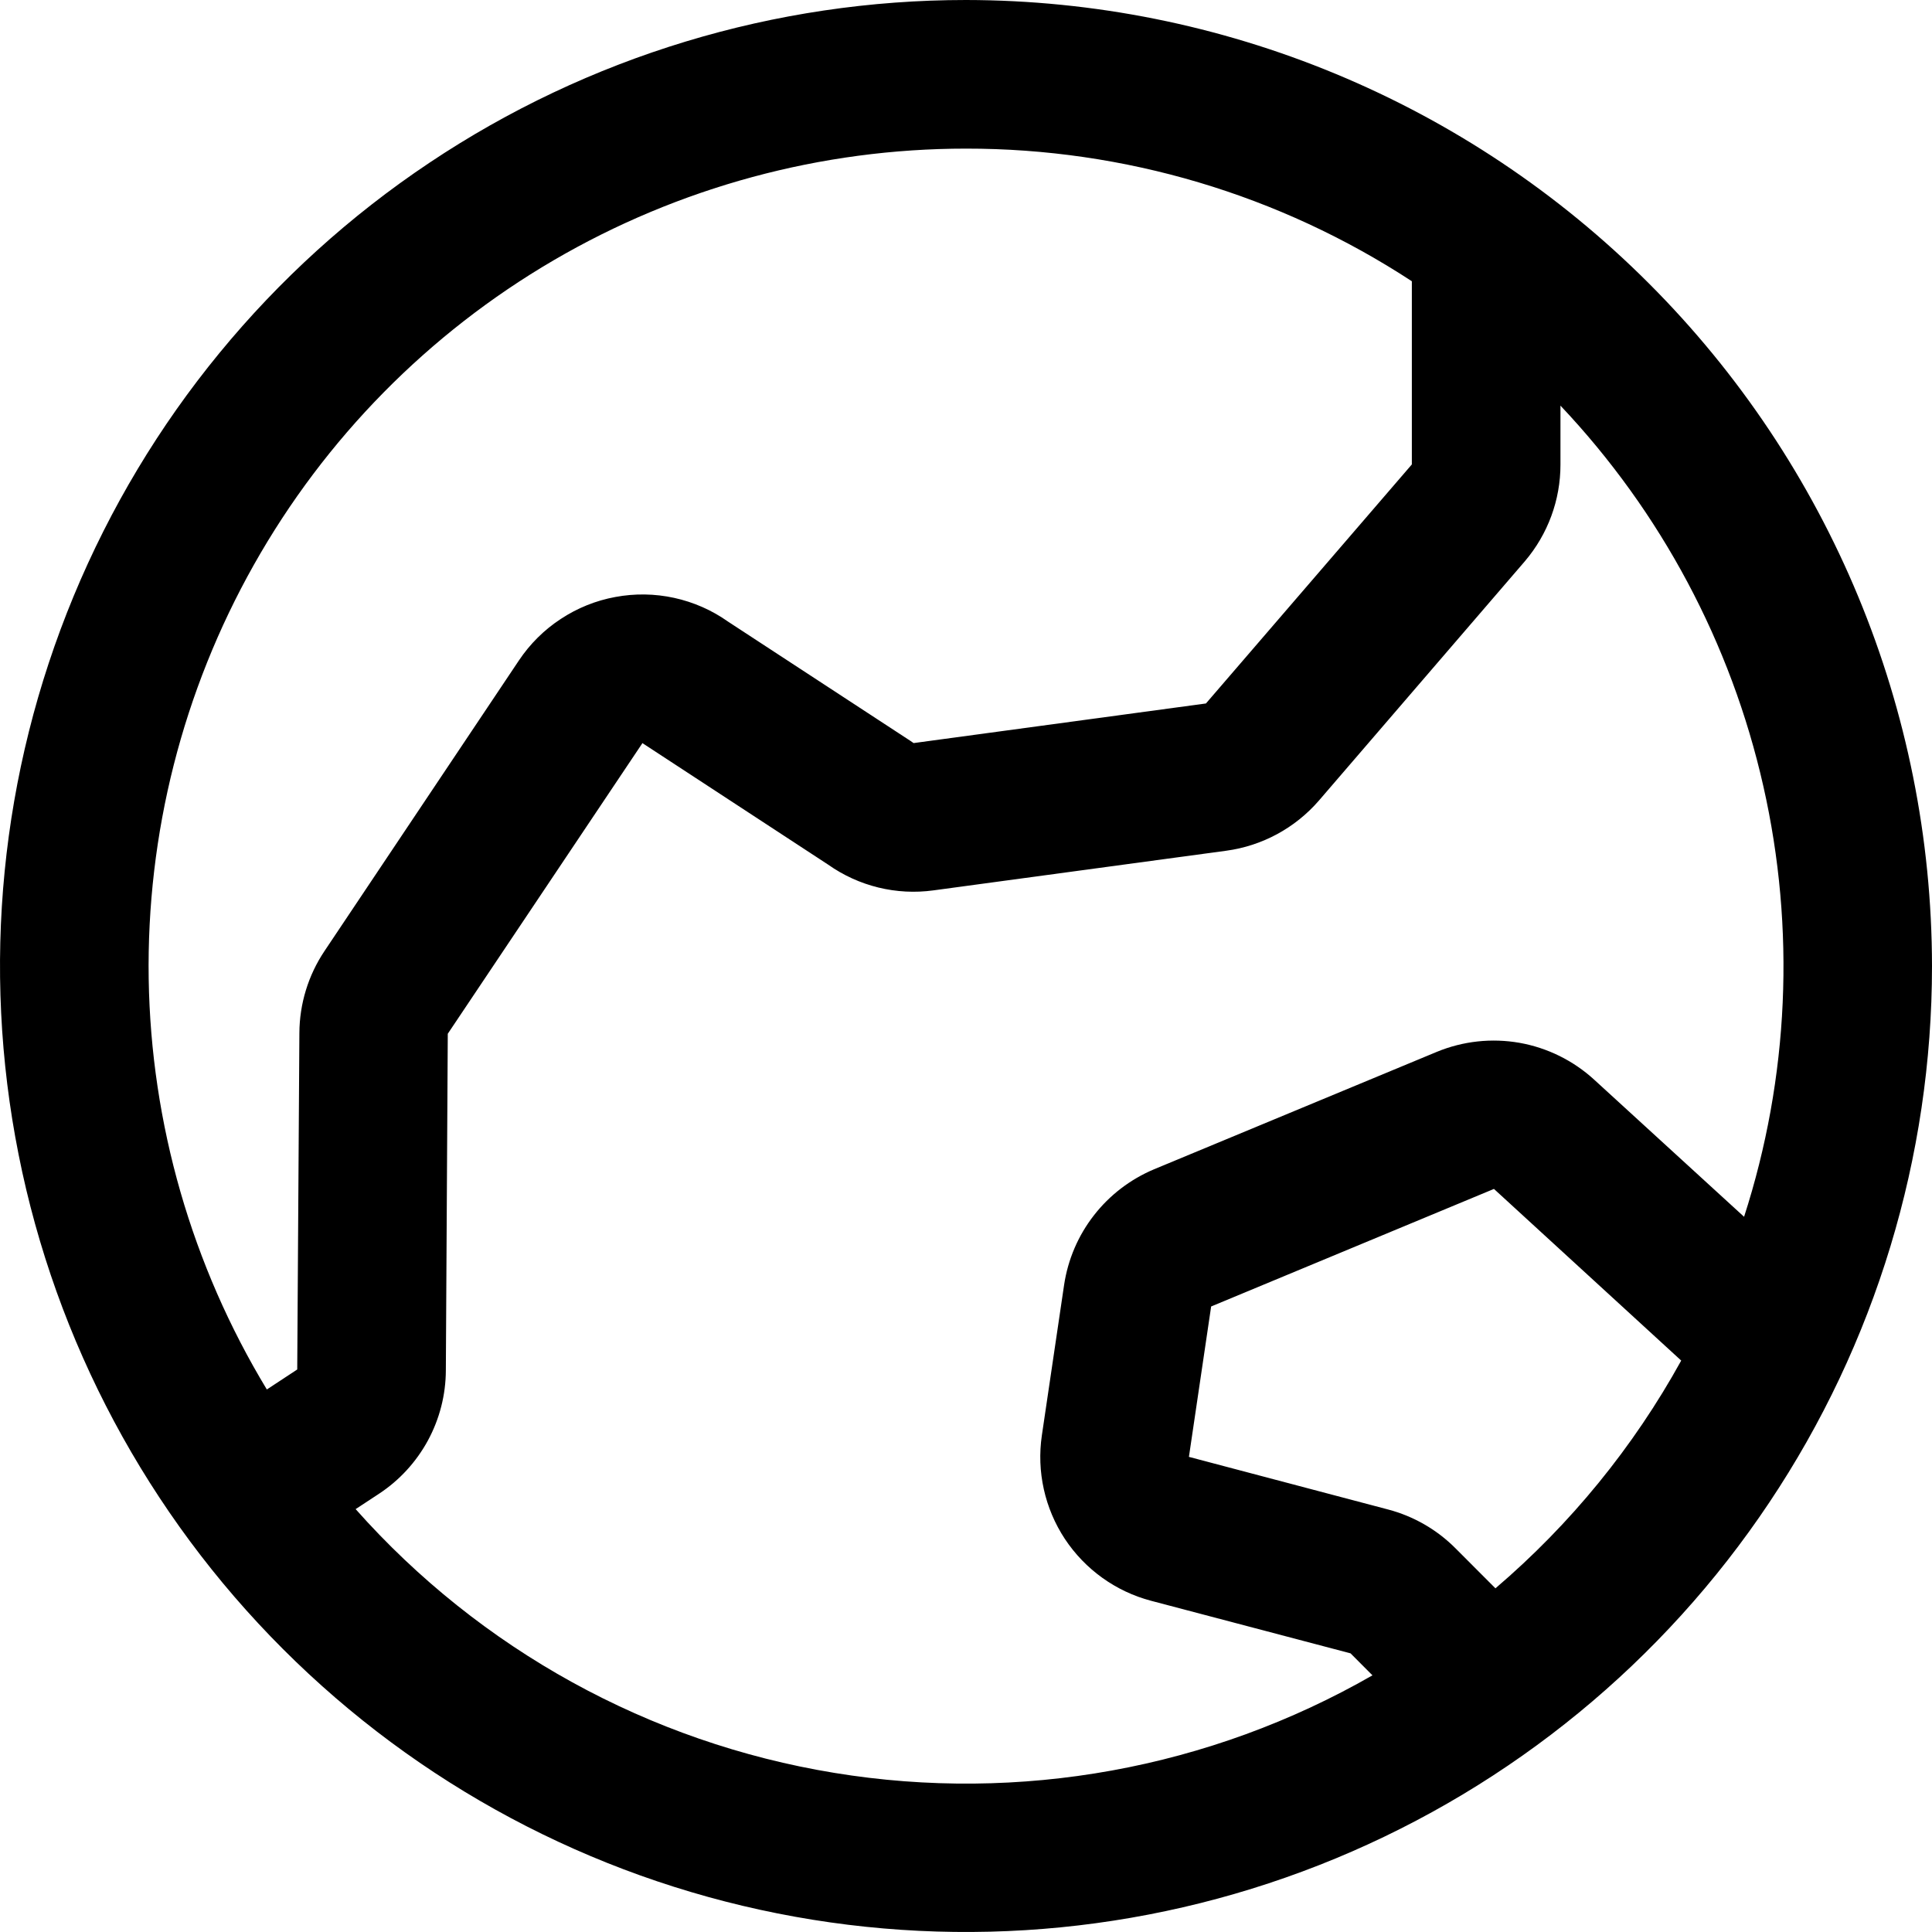
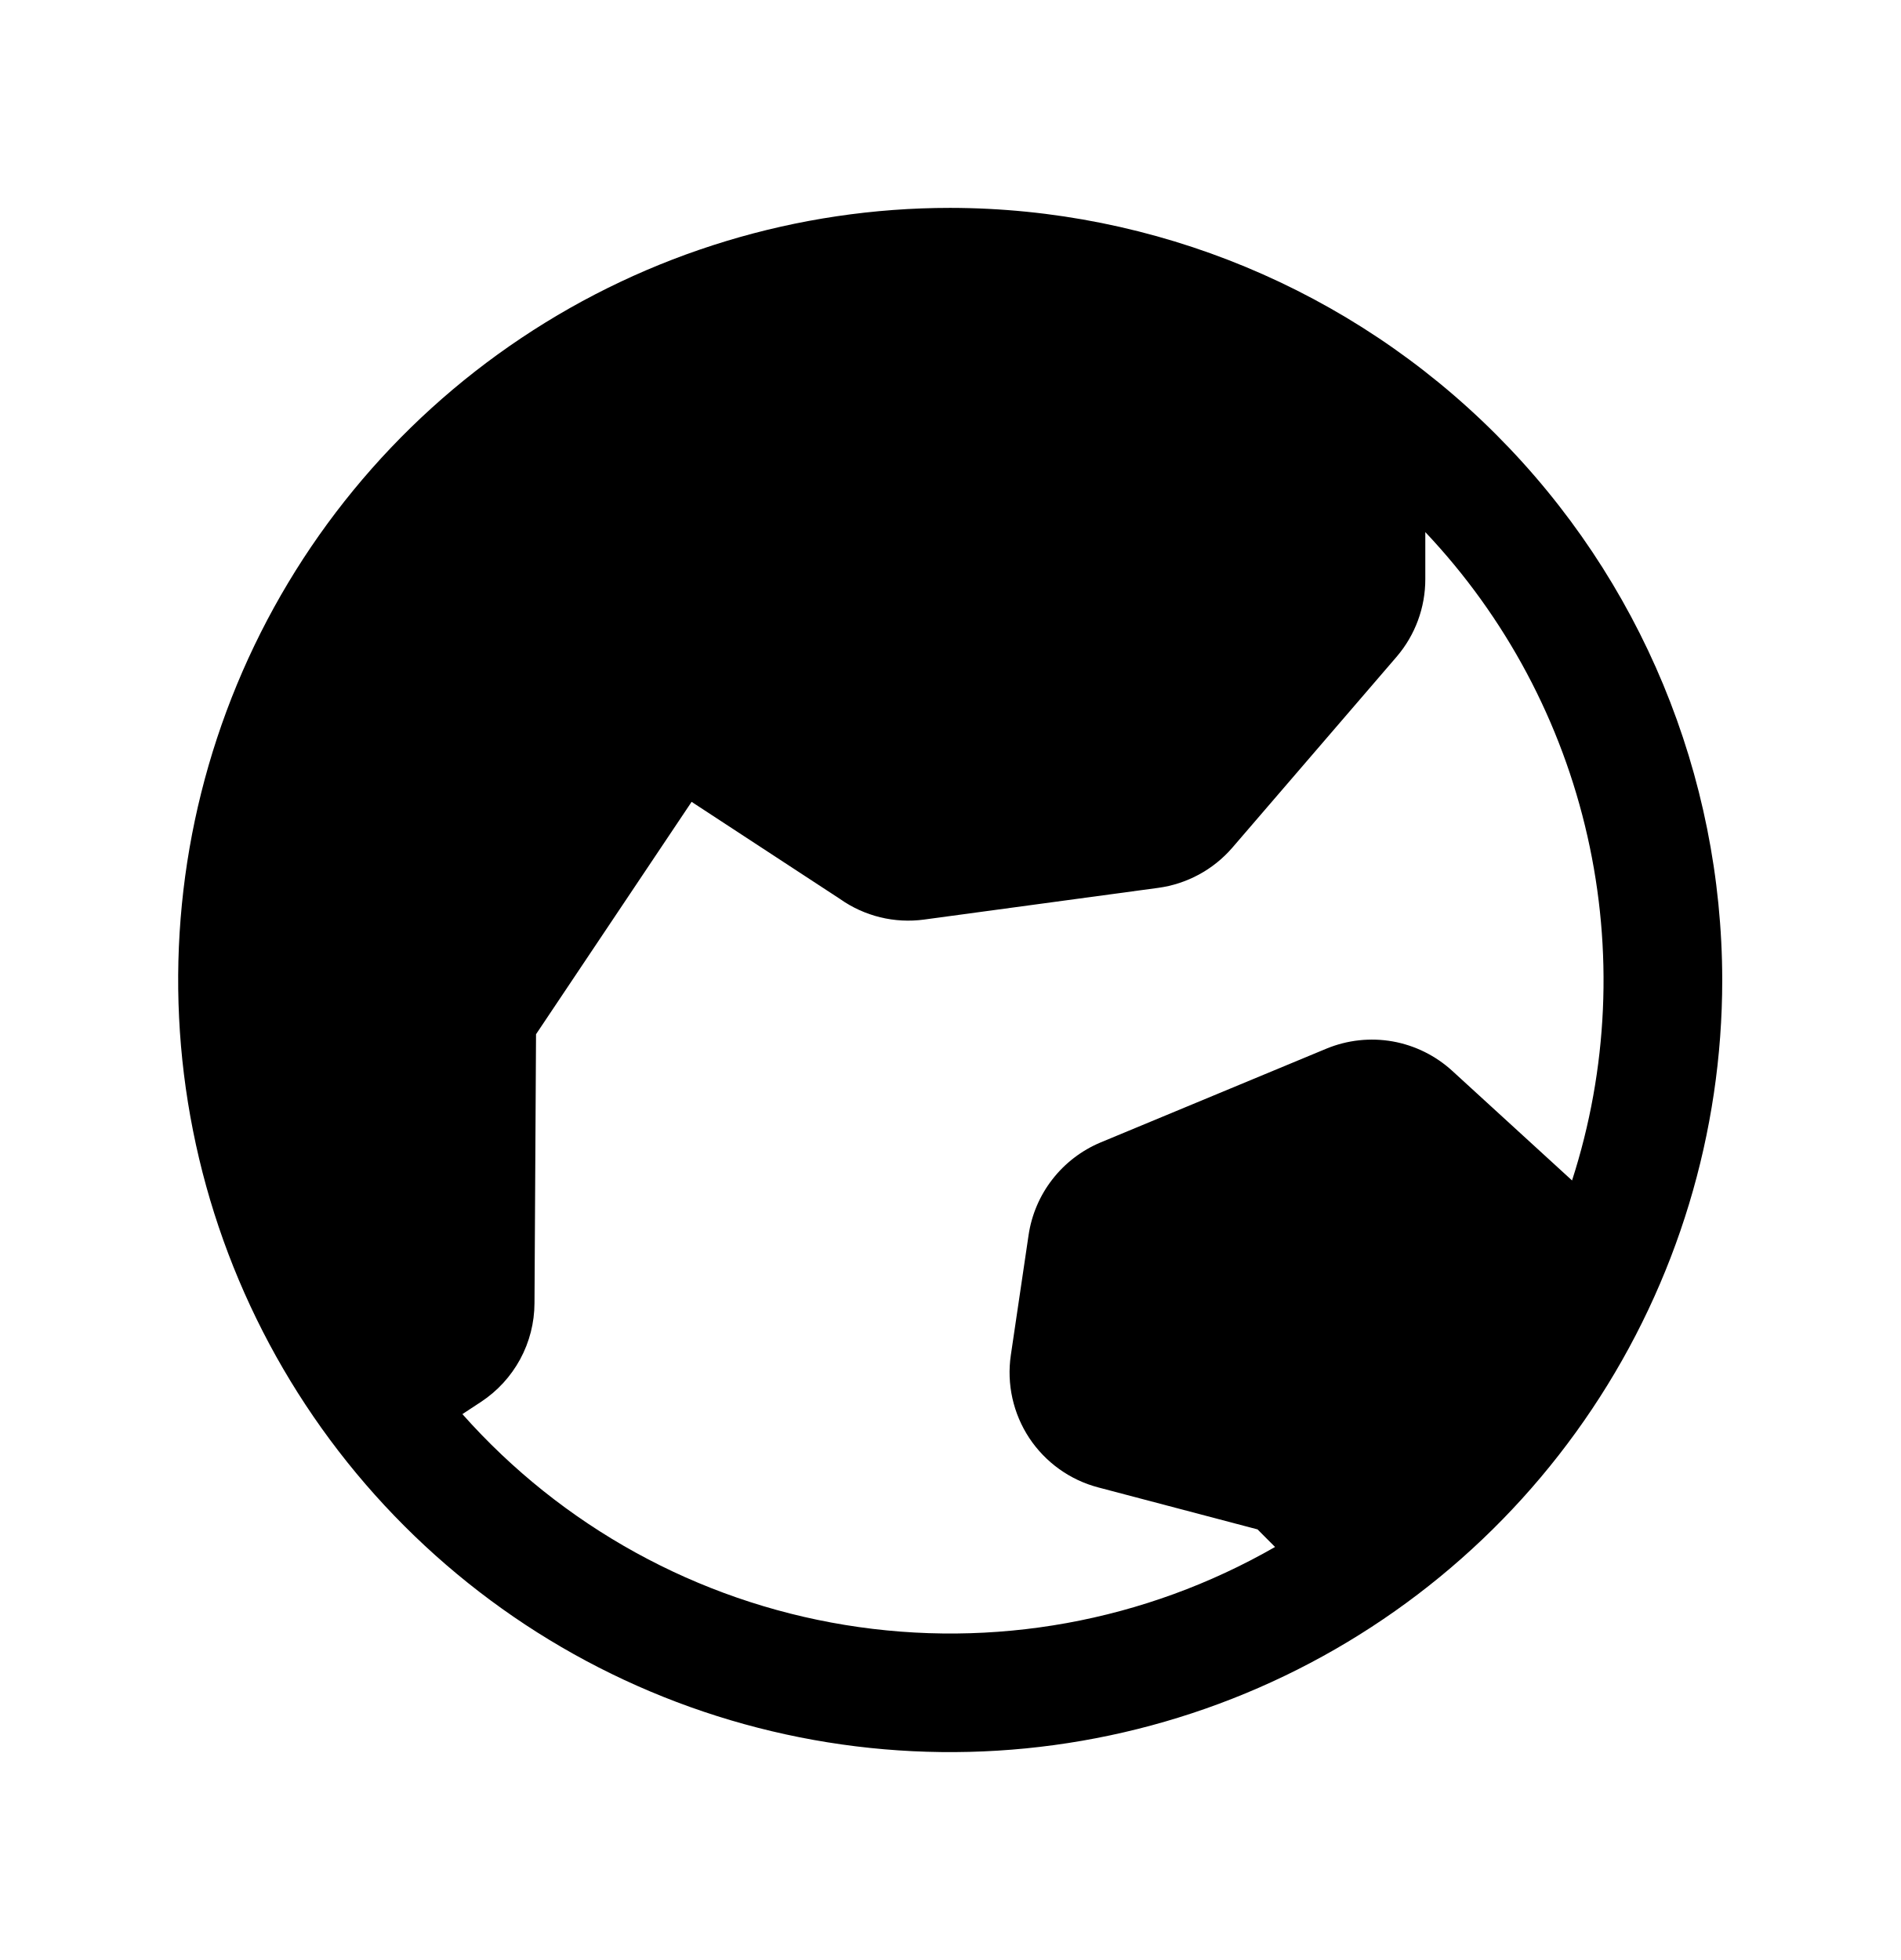
- <svg xmlns="http://www.w3.org/2000/svg" viewBox="0 0 26 26" fill="none">
-   <path id="Vector" d="M13 0C10.429 0 7.915 0.762 5.778 2.191C3.64 3.619 1.974 5.65 0.99 8.025C0.006 10.401 -0.252 13.014 0.25 15.536C0.751 18.058 1.99 20.374 3.808 22.192C5.626 24.011 7.942 25.249 10.464 25.75C12.986 26.252 15.599 25.994 17.975 25.01C20.35 24.026 22.381 22.36 23.809 20.222C25.238 18.085 26 15.571 26 13C25.996 9.553 24.626 6.249 22.188 3.812C19.751 1.374 16.447 0.004 13 0ZM13 2C15.131 1.998 17.217 2.618 19 3.785V6.25L16.229 9.467L12.295 10L12.256 9.973L9.797 8.365C9.58 8.211 9.333 8.103 9.073 8.046C8.812 7.989 8.543 7.985 8.281 8.034C8.018 8.082 7.769 8.183 7.546 8.33C7.323 8.476 7.132 8.666 6.984 8.887L4.366 12.8C4.148 13.126 4.031 13.509 4.029 13.901L4 18.43L3.591 18.699C2.581 17.03 2.032 15.123 2.001 13.173C1.971 11.223 2.459 9.3 3.417 7.6C4.374 5.901 5.766 4.487 7.45 3.503C9.134 2.519 11.05 2 13 2ZM4.786 20.309L5.101 20.102C5.376 19.921 5.602 19.674 5.759 19.385C5.916 19.095 5.999 18.771 6 18.441L6.026 13.912L8.646 10C8.659 10.01 8.672 10.019 8.686 10.027L11.145 11.636C11.557 11.927 12.064 12.051 12.564 11.982L16.5 11.449C16.985 11.384 17.43 11.143 17.75 10.773L20.521 7.553C20.831 7.189 21.001 6.727 21 6.25V5.459C22.353 6.89 23.296 8.658 23.73 10.579C24.165 12.499 24.076 14.501 23.471 16.375L21.454 14.53C21.173 14.273 20.825 14.101 20.45 14.034C20.075 13.968 19.689 14.01 19.337 14.155L15.53 15.736C15.212 15.87 14.933 16.083 14.721 16.356C14.509 16.628 14.371 16.951 14.32 17.293L14.021 19.316C13.949 19.803 14.06 20.3 14.331 20.711C14.603 21.121 15.016 21.418 15.492 21.543L18.175 22.25L18.47 22.546C16.279 23.803 13.723 24.267 11.23 23.859C8.738 23.452 6.462 22.198 4.786 20.309ZM20.125 21.375L19.587 20.836C19.337 20.585 19.023 20.404 18.68 20.314L16 19.606L16.299 17.582L20.105 16L22.625 18.31C21.983 19.474 21.136 20.512 20.125 21.375Z" fill="currentColor" />
+ <svg xmlns="http://www.w3.org/2000/svg" viewBox="0 0 32 33" fill="none">
+   <path d="M16 3.5C13.429 3.5 10.915 4.262 8.778 5.691C6.64 7.119 4.974 9.15 3.99 11.525C3.006 13.901 2.748 16.514 3.25 19.036C3.751 21.558 4.99 23.874 6.808 25.692C8.626 27.511 10.942 28.749 13.464 29.25C15.986 29.752 18.599 29.494 20.975 28.51C23.35 27.526 25.381 25.86 26.809 23.722C28.238 21.585 29 19.071 29 16.5C28.996 13.053 27.626 9.749 25.188 7.312C22.751 4.874 19.447 3.504 16 3.5ZM7.786 23.809L8.101 23.602C8.376 23.421 8.602 23.174 8.759 22.885C8.916 22.595 8.999 22.271 9 21.941L9.026 17.413L11.646 13.5C11.659 13.51 11.672 13.519 11.686 13.527L14.145 15.136C14.557 15.427 15.064 15.551 15.564 15.482L19.5 14.949C19.985 14.884 20.43 14.643 20.75 14.273L23.521 11.053C23.831 10.689 24.001 10.227 24 9.75V8.959C25.353 10.39 26.296 12.158 26.73 14.079C27.165 15.999 27.076 18.001 26.471 19.875L24.454 18.03C24.173 17.773 23.825 17.601 23.45 17.534C23.075 17.468 22.689 17.51 22.337 17.655L18.53 19.236C18.212 19.37 17.933 19.583 17.721 19.856C17.509 20.128 17.371 20.451 17.32 20.793L17.021 22.816C16.949 23.303 17.06 23.8 17.331 24.211C17.603 24.621 18.016 24.918 18.492 25.043L21.175 25.75L21.47 26.046C19.279 27.303 16.723 27.767 14.23 27.359C11.738 26.952 9.462 25.698 7.786 23.809Z" fill="currentColor" />
</svg>
